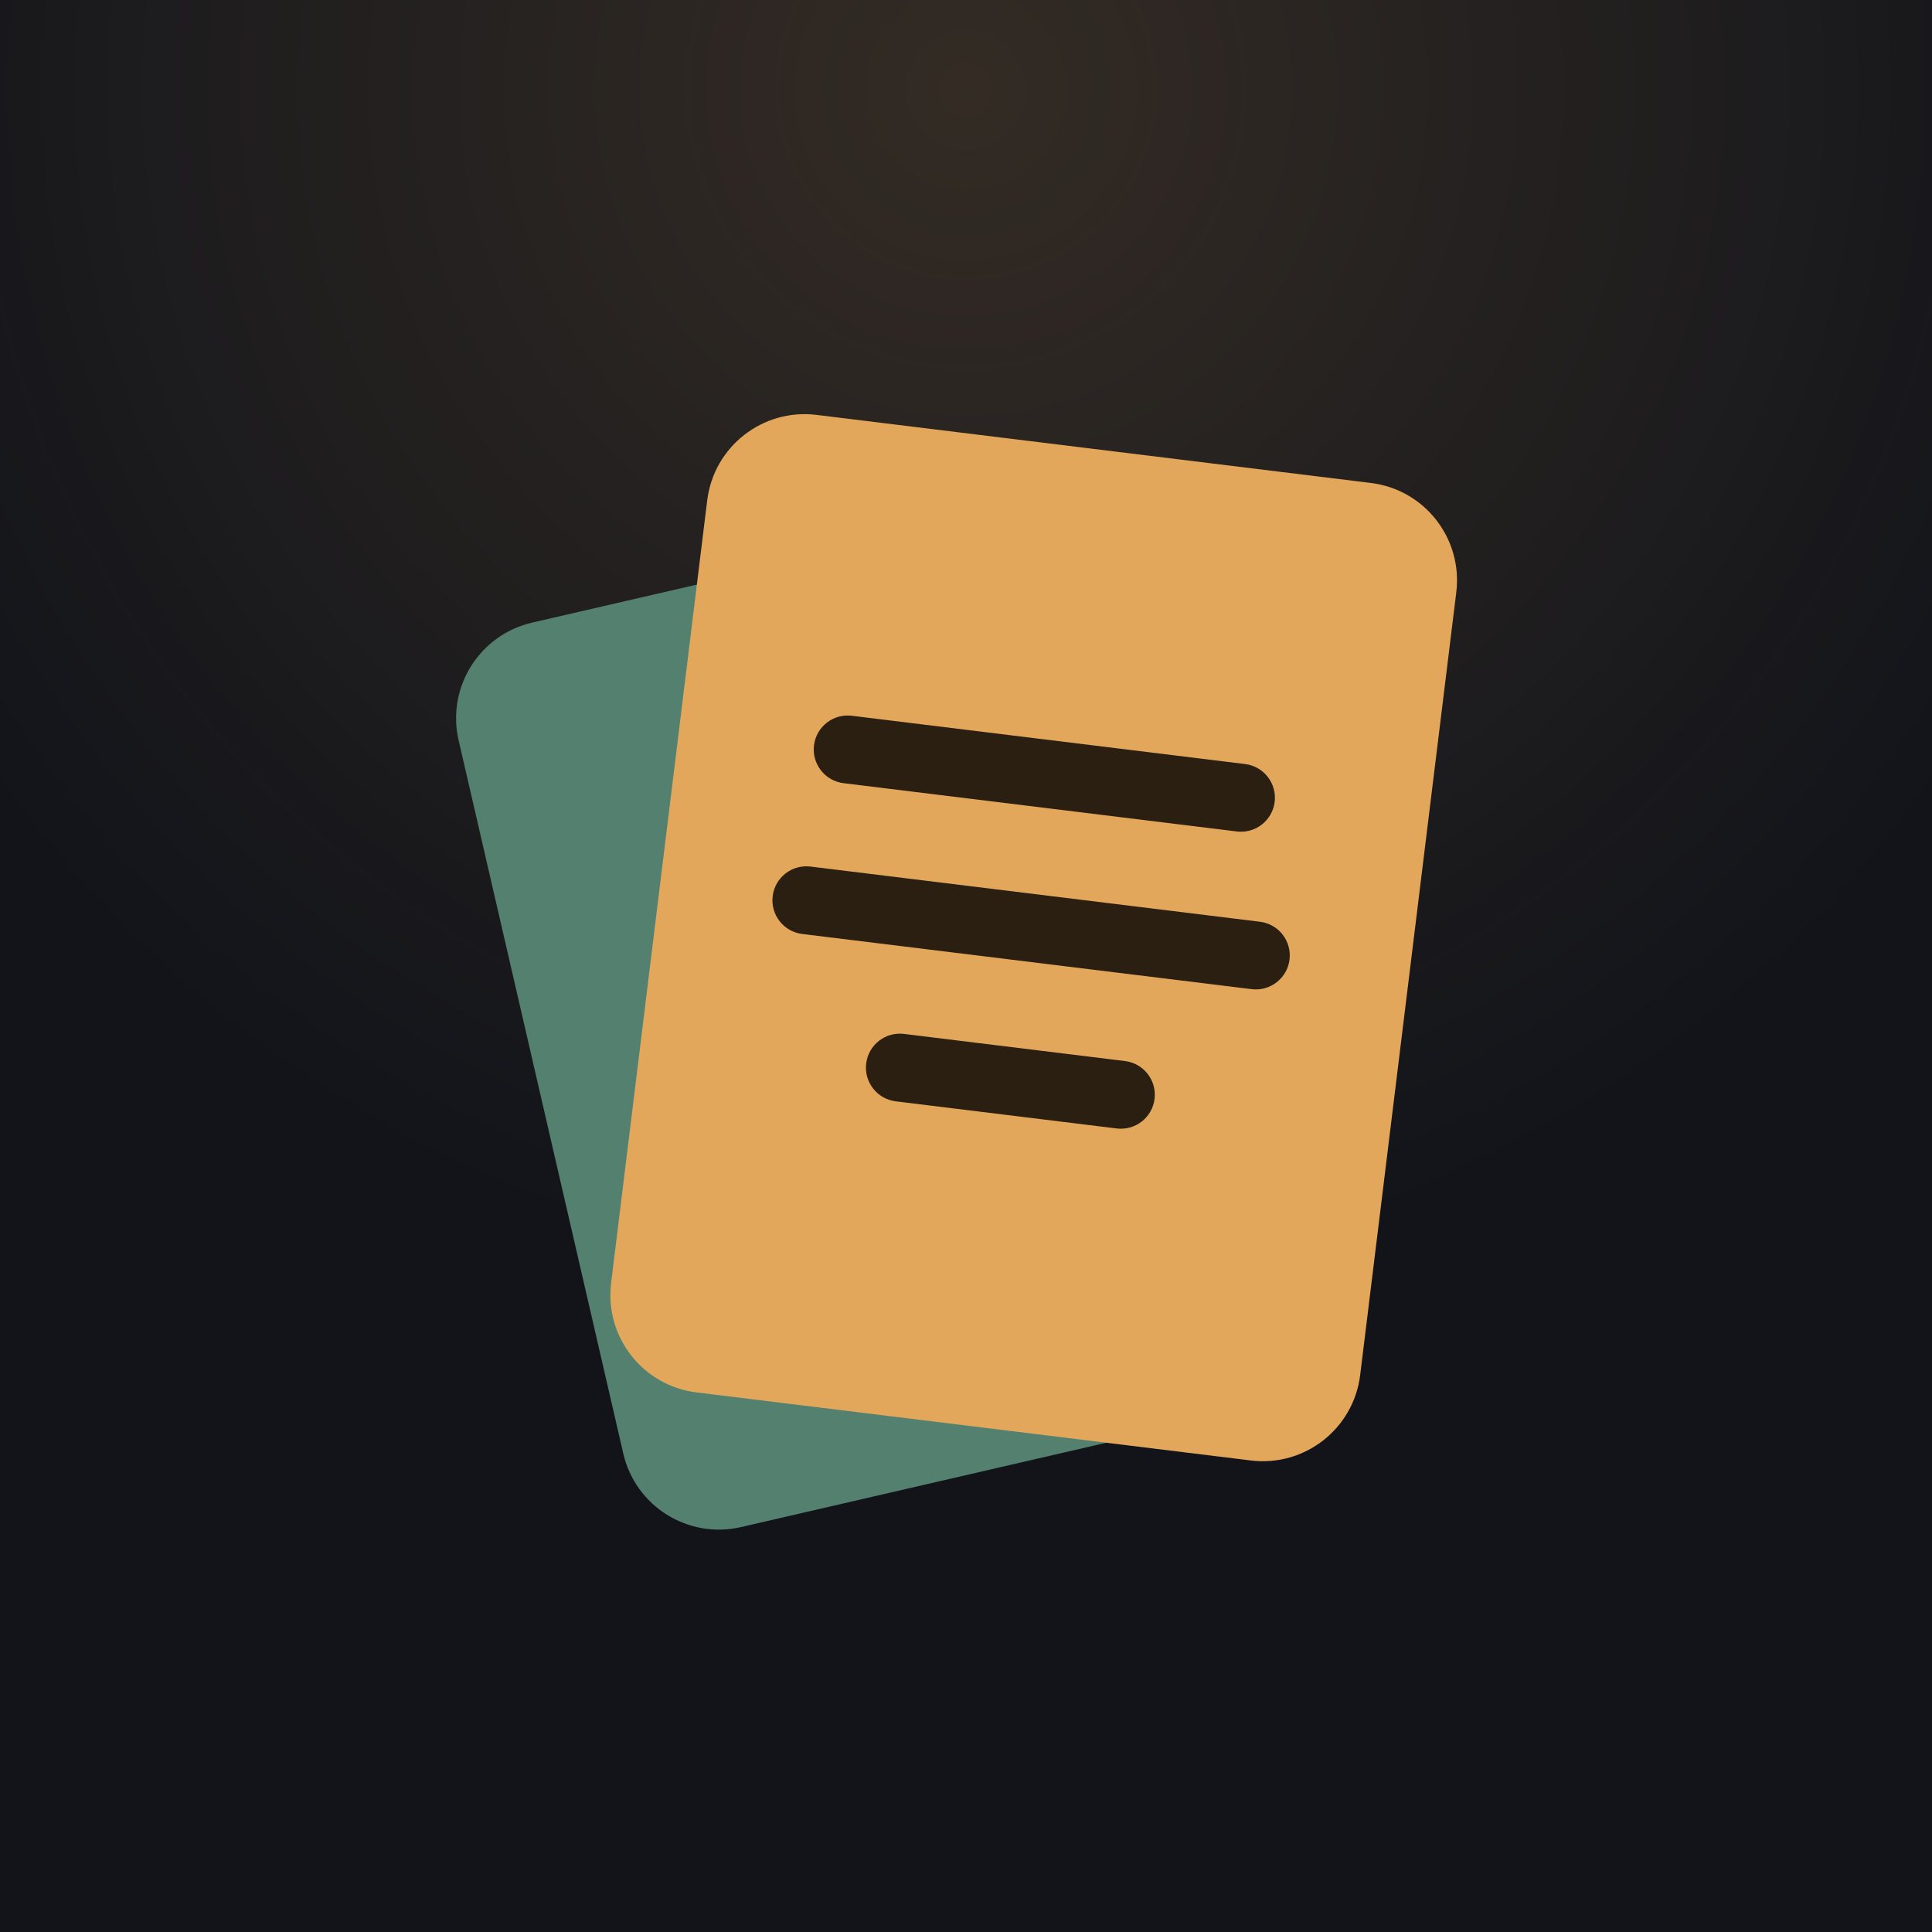
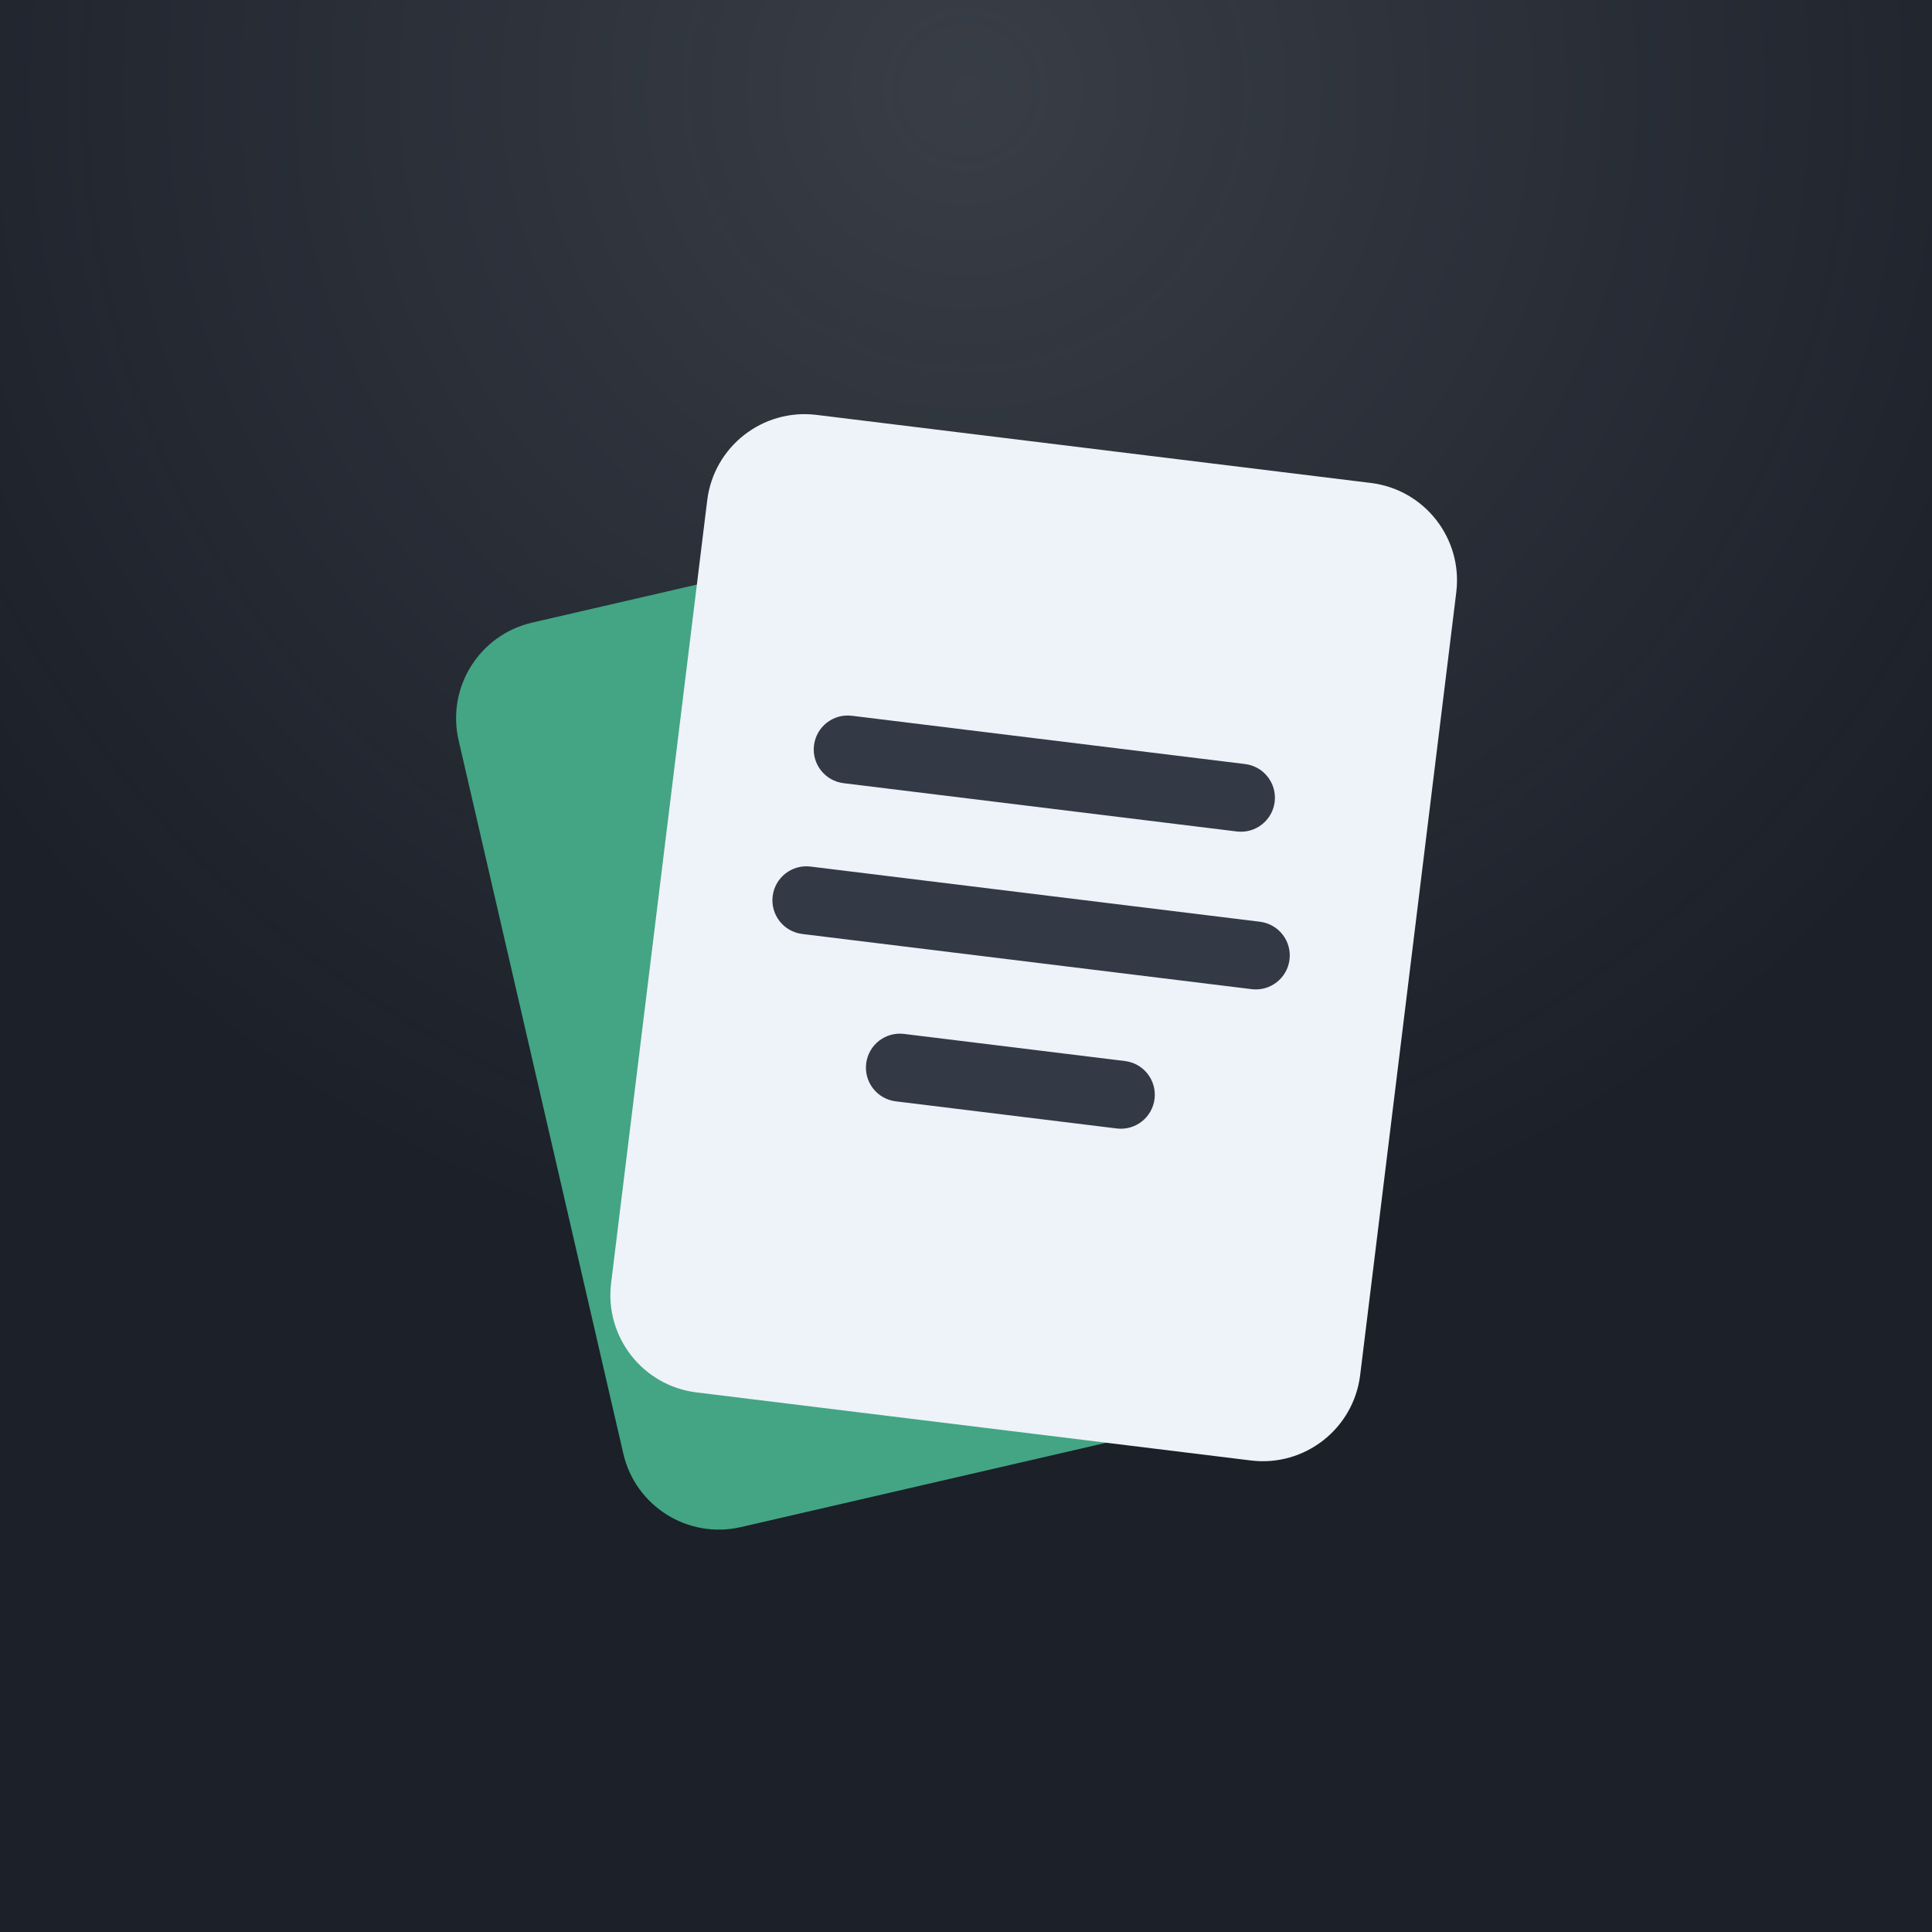
<svg xmlns="http://www.w3.org/2000/svg" viewBox="0 0 512 512">
  <defs>
    <radialGradient id="glow" cx="50%" cy="5%" r="62%">
-       <stop offset="0%" stop-color="#e3a75b" stop-opacity="0.16" />
-       <stop offset="100%" stop-color="#e3a75b" stop-opacity="0" />
+       <stop offset="0%" stop-color="#eef2f9" stop-opacity="0.14" />
+       <stop offset="100%" stop-color="#eef2f9" stop-opacity="0" />
    </radialGradient>
  </defs>
-   <rect width="512" height="512" fill="#12141a" />
+   <rect width="512" height="512" fill="#1b2029" />
  <rect width="512" height="512" fill="url(#glow)" />
  <g transform="rotate(-13 233 270)">
-     <rect x="141" y="147" width="184" height="246" rx="26" fill="#54806f" />
+     <rect x="141" y="147" width="184" height="246" rx="26" fill="#43a583" />
  </g>
  <g transform="rotate(7 274 248)">
-     <rect x="174" y="118" width="200" height="261" rx="26" fill="#e3a75b" />
-     <g fill="#2a1f10">
+     <rect x="174" y="118" width="200" height="261" rx="26" fill="#eef2f9" />
+     <g fill="#333a46">
      <rect x="210" y="196" width="123" height="18" rx="9" />
      <rect x="204" y="237" width="138" height="18" rx="9" />
      <rect x="234" y="278" width="77" height="18" rx="9" />
    </g>
  </g>
</svg>
